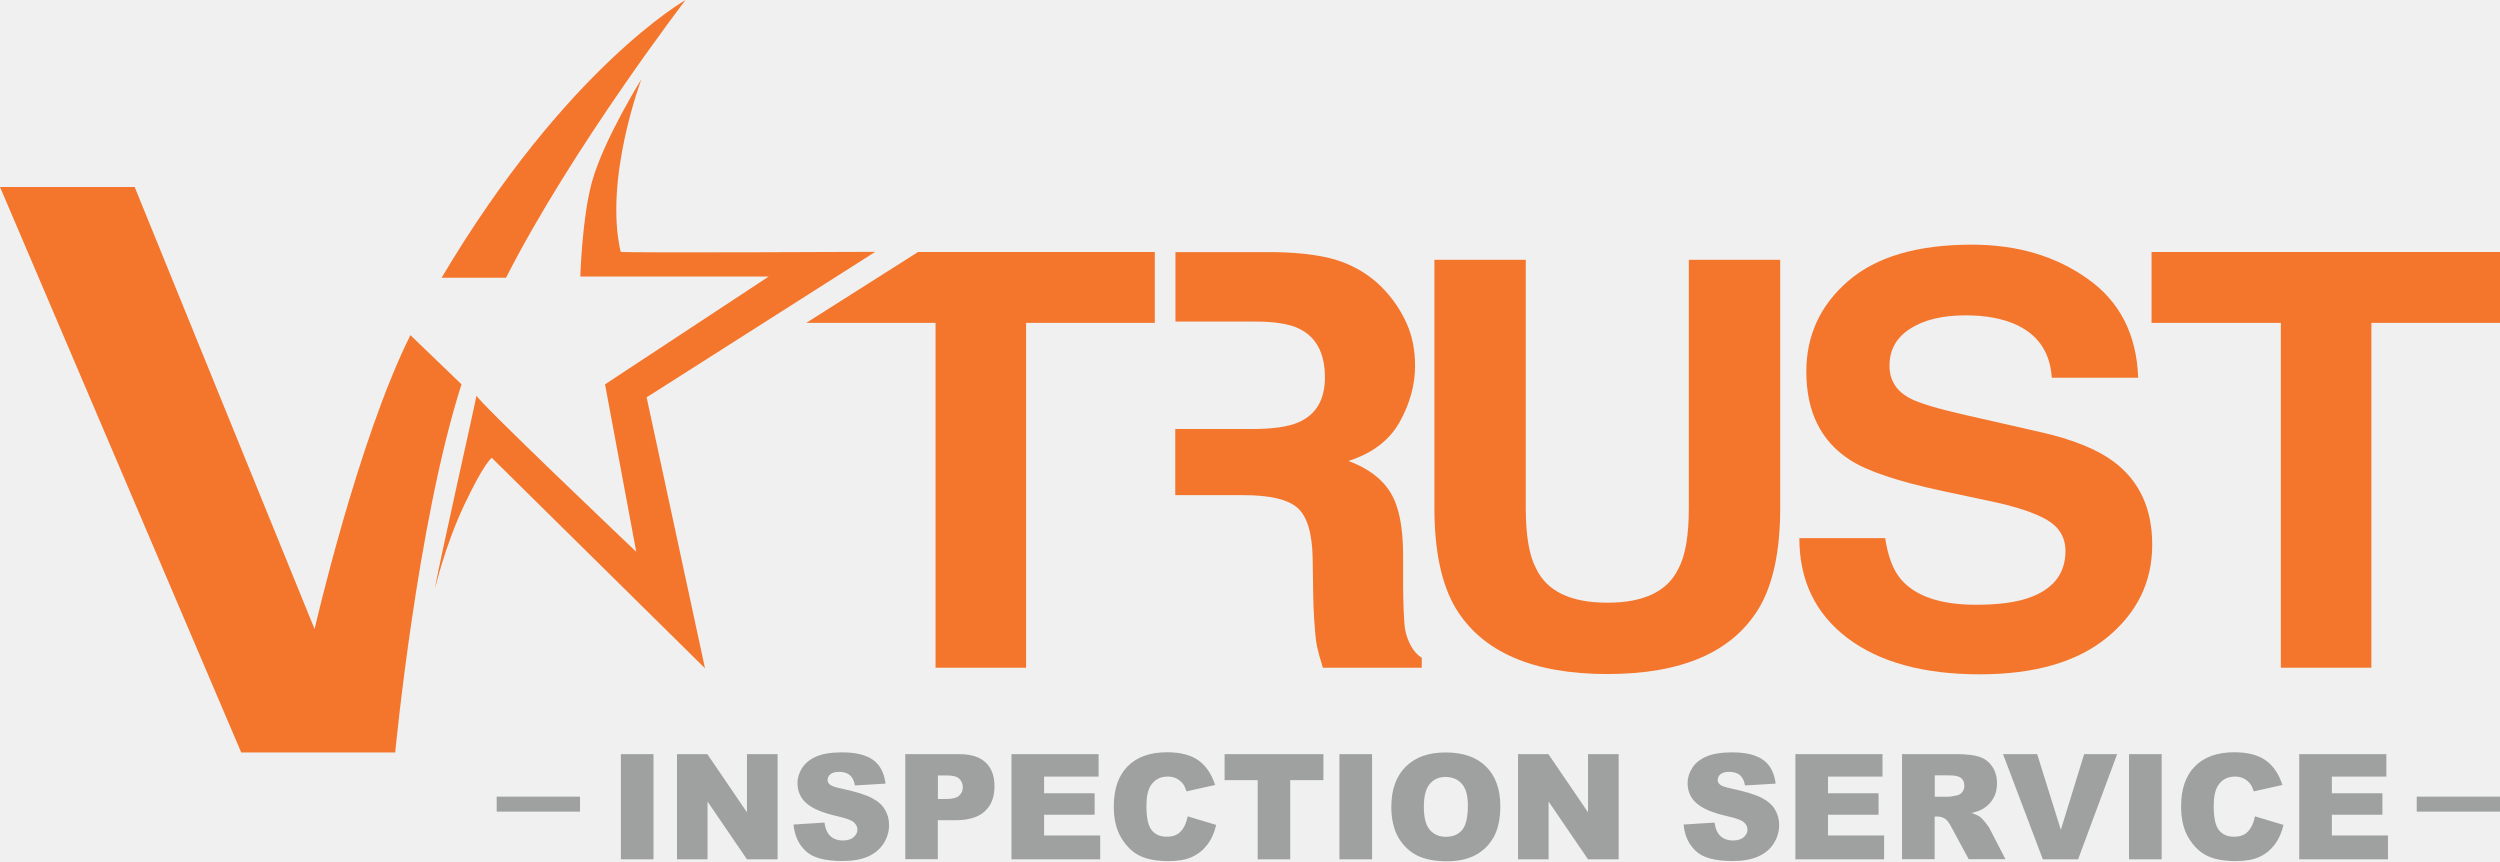
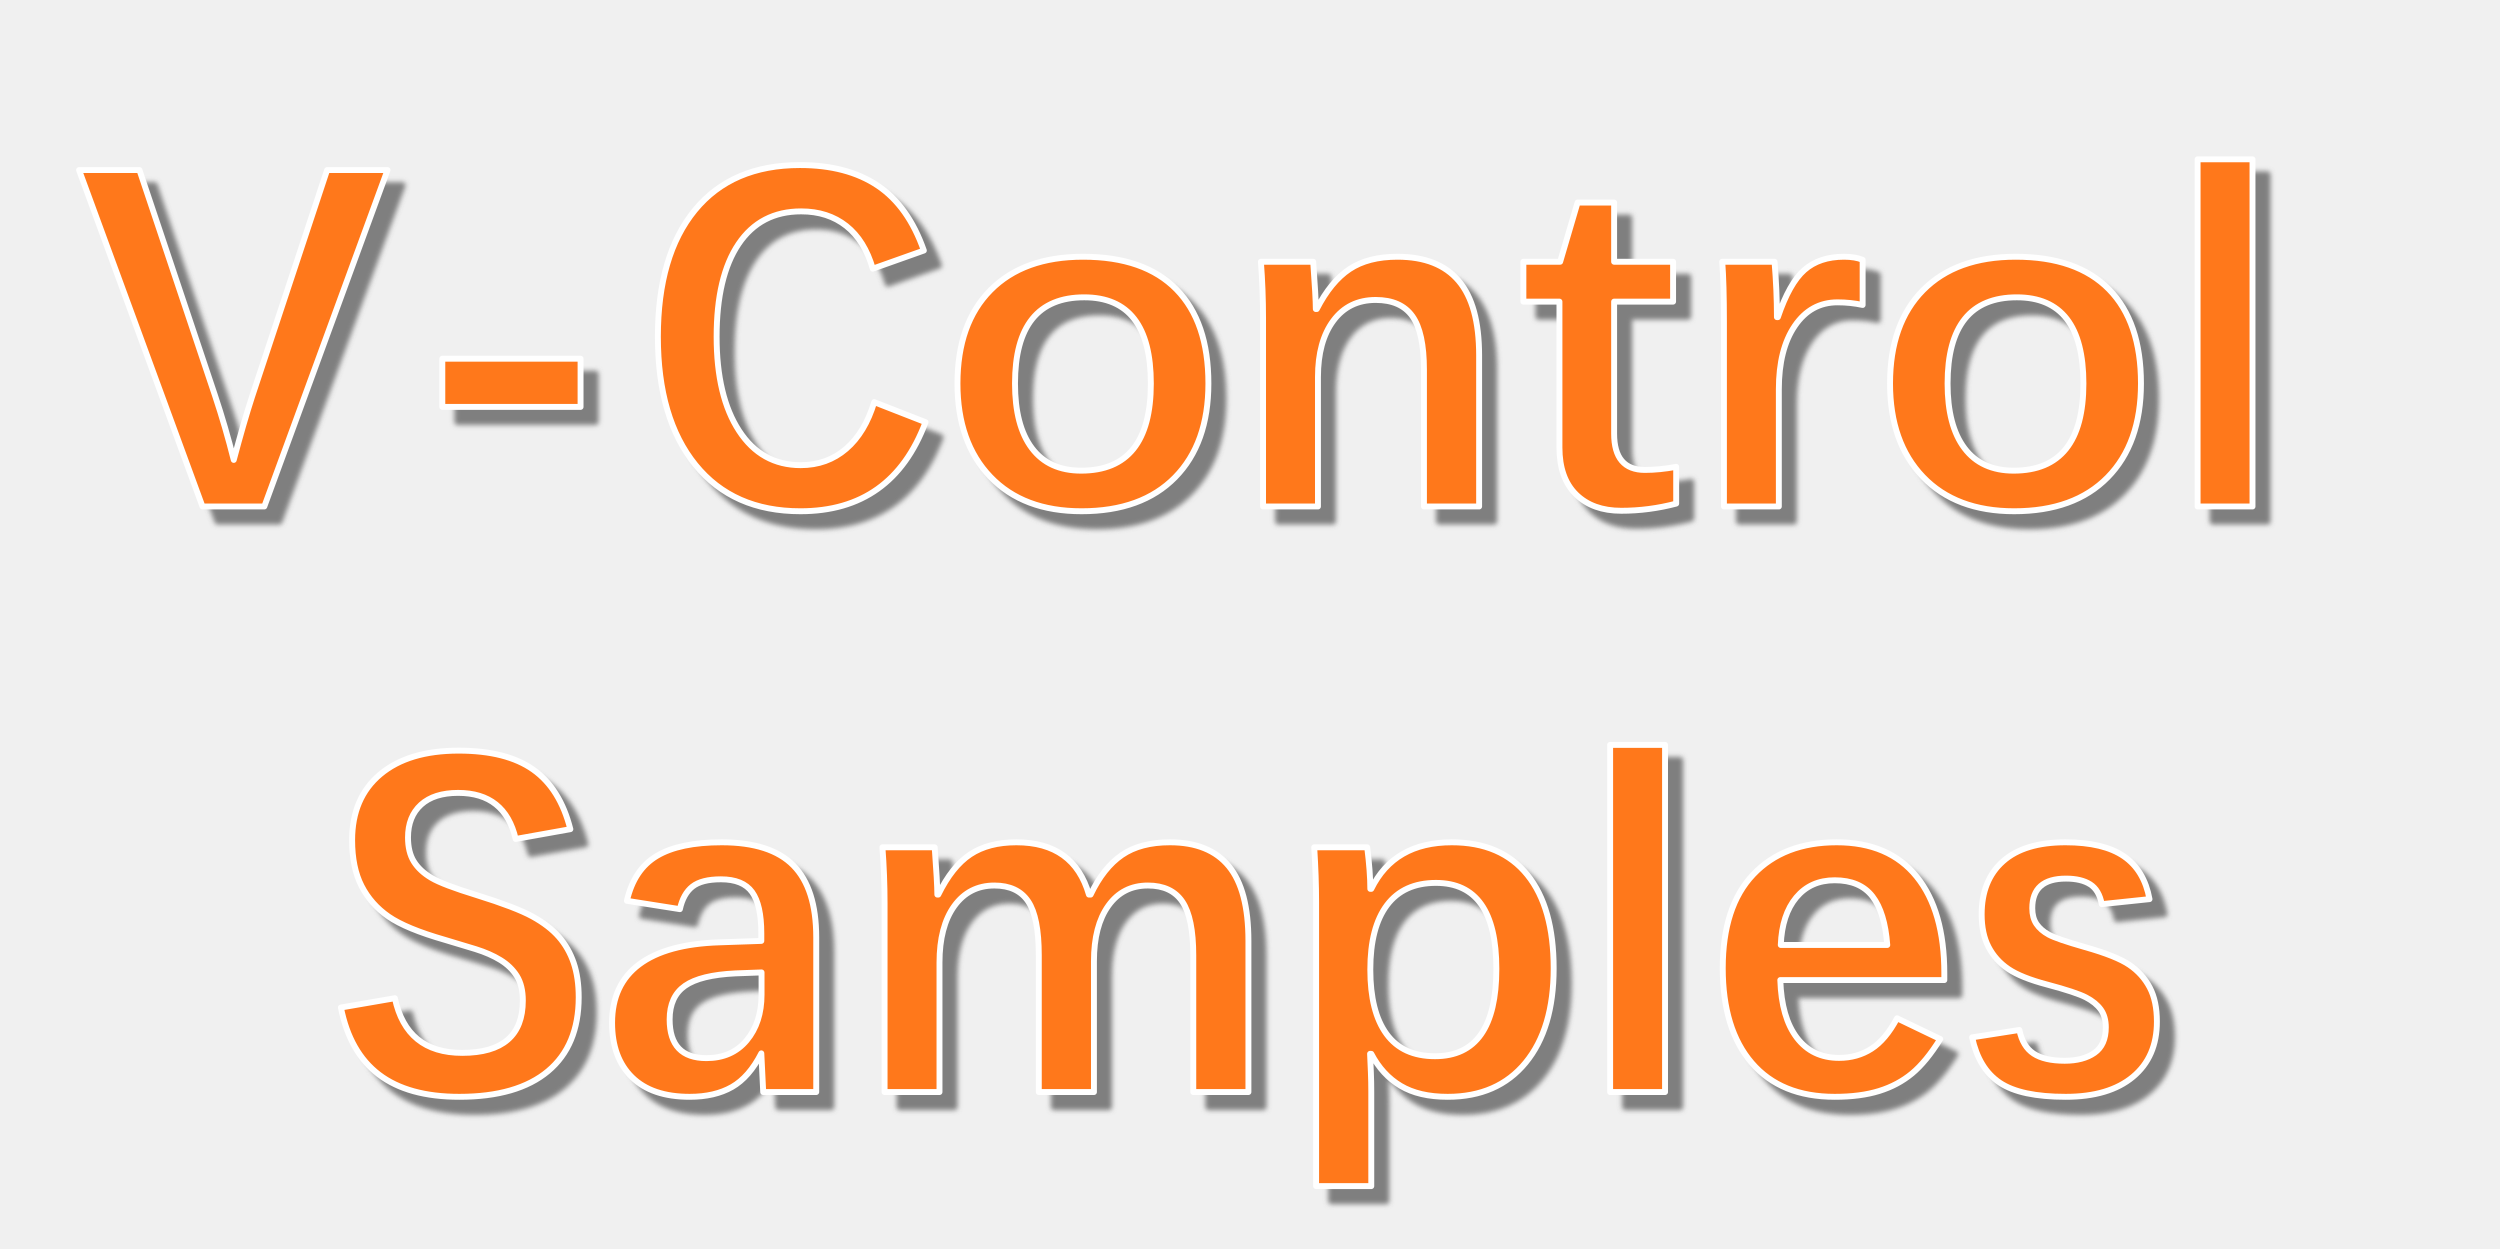
- <svg xmlns="http://www.w3.org/2000/svg" width="598" height="206" viewBox="0 0 598 206" fill="none">
-   <g clip-path="url(#clip0_714_2)">
-     <path fill-rule="evenodd" clip-rule="evenodd" d="M105.633 66.435C135.475 16.118 163.987 0 163.987 0C163.987 0 136.874 35.348 121.039 66.435H105.633Z" fill="#F4762C" />
-     <path fill-rule="evenodd" clip-rule="evenodd" d="M113.956 94.569C113.37 95.11 152.19 131.991 152.19 131.991L144.724 91.931L183.882 66.142H138.814C138.814 66.142 139.22 52.052 141.611 43.463C144.476 33.251 153.431 18.936 153.431 18.936C153.431 18.936 144.408 42.855 148.468 60.236C148.536 60.529 209.371 60.236 209.371 60.236L154.671 95.042L168.634 159.854L117.633 109.515C117.633 109.515 115.851 110.597 111.024 120.832C106.377 130.706 104.099 140.647 104.099 140.647C104.099 138.799 114.204 94.343 113.956 94.569Z" fill="#F4762C" />
-     <path fill-rule="evenodd" clip-rule="evenodd" d="M110.392 91.931C99.746 125.205 94.535 179.985 94.535 179.985H57.7L0 44.726H32.211L75.249 150.476C75.249 150.476 85.58 105.435 98.167 80.164L110.392 91.931Z" fill="#F4762C" />
-     <path fill-rule="evenodd" clip-rule="evenodd" d="M343.11 62.152H364.967V121.508C364.967 128.158 365.802 133.005 367.471 136.048C370.065 141.459 375.749 144.164 384.501 144.164C393.208 144.164 398.847 141.459 401.464 136.048C403.133 132.982 403.967 128.136 403.967 121.508V62.152H425.825V121.508C425.825 131.765 424.133 139.768 420.727 145.494C414.389 155.977 402.321 161.229 384.501 161.229C366.681 161.229 354.568 155.977 348.207 145.494C344.801 139.768 343.11 131.788 343.11 121.508V62.152Z" fill="#F4762C" />
-     <path fill-rule="evenodd" clip-rule="evenodd" d="M450.931 128.677C451.585 133.118 452.87 136.454 454.765 138.641C458.261 142.654 464.239 144.66 472.698 144.66C477.773 144.66 481.878 144.141 485.059 143.082C491.059 141.053 494.059 137.288 494.059 131.788C494.059 128.564 492.57 126.084 489.593 124.326C486.615 122.613 481.946 121.08 475.562 119.772L464.668 117.45C453.953 115.151 446.555 112.671 442.472 109.988C435.547 105.502 432.073 98.469 432.073 88.91C432.073 80.186 435.434 72.95 442.133 67.179C448.833 61.408 458.667 58.522 471.66 58.522C482.51 58.522 491.736 61.25 499.382 66.705C507.051 72.116 511.089 80.006 511.45 90.353H490.788C490.405 84.492 487.72 80.344 482.69 77.864C479.329 76.241 475.179 75.43 470.194 75.43C464.645 75.43 460.224 76.489 456.931 78.608C453.615 80.727 451.968 83.68 451.968 87.468C451.968 90.939 453.592 93.554 456.863 95.268C458.961 96.417 463.427 97.747 470.262 99.303L487.991 103.338C495.773 105.097 501.615 107.464 505.585 110.417C511.721 114.993 514.811 121.621 514.811 130.3C514.811 139.204 511.202 146.599 503.984 152.505C496.811 158.366 486.66 161.297 473.555 161.297C460.156 161.297 449.6 158.411 441.93 152.64C434.261 146.824 430.404 138.866 430.404 128.722H450.931V128.677Z" fill="#F4762C" />
-     <path fill-rule="evenodd" clip-rule="evenodd" d="M598 60.281V77.233H567.233V159.719H545.578V77.233H514.653V60.281H598Z" fill="#F4762C" />
-     <path fill-rule="evenodd" clip-rule="evenodd" d="M321.32 62.76C325.222 64.271 328.538 66.502 331.222 69.433C333.455 71.845 335.215 74.528 336.523 77.481C337.831 80.434 338.485 83.771 338.485 87.535C338.485 92.067 337.245 96.553 334.786 100.971C332.327 105.344 328.245 108.433 322.56 110.259C327.297 112.04 330.658 114.565 332.621 117.856C334.628 121.102 335.621 126.084 335.621 132.78V139.204C335.621 143.578 335.801 149.439 336.185 150.995C336.749 153.452 338.057 156.157 340.087 157.329V159.719H316.425C315.771 157.6 315.297 155.886 315.027 154.601C314.463 151.919 314.169 145.381 314.124 142.563L313.989 133.681C313.899 127.572 312.681 123.514 310.357 121.485C308.079 119.457 303.771 118.442 297.432 118.442H281.124V102.617H299.598C304.425 102.617 308.056 102.098 310.493 101.061C314.778 99.235 316.921 95.651 316.921 90.286C316.921 84.492 314.846 80.592 310.718 78.608C308.395 77.481 304.899 76.918 300.252 76.918H281.169V60.303H304.718C311.914 60.416 317.463 61.25 321.32 62.76Z" fill="#F4762C" />
-     <path fill-rule="evenodd" clip-rule="evenodd" d="M276.229 60.281V77.233H245.439V159.719H223.785V77.233H192.86L219.589 60.281H276.229Z" fill="#F4762C" />
-     <path fill-rule="evenodd" clip-rule="evenodd" d="M578.082 190.558H598.023V194.142H578.082V190.558ZM118.806 190.558H138.746V194.142H118.806V190.558Z" fill="#9FA0A0" />
-     <path fill-rule="evenodd" clip-rule="evenodd" d="M148.513 180.391H156.318V205.549H148.513V180.391ZM161.934 180.391H169.198L178.671 194.3V180.391H186.002V205.549H178.671L169.243 191.73V205.549H161.934V180.391ZM189.814 197.231L197.213 196.757C197.371 197.952 197.709 198.876 198.183 199.508C198.972 200.522 200.123 201.04 201.612 201.04C202.717 201.04 203.574 200.793 204.183 200.251C204.792 199.733 205.085 199.124 205.085 198.448C205.085 197.794 204.815 197.208 204.228 196.69C203.664 196.171 202.333 195.698 200.236 195.224C196.83 194.458 194.393 193.443 192.95 192.181C191.484 190.919 190.762 189.295 190.762 187.334C190.762 186.049 191.145 184.809 191.89 183.66C192.634 182.51 193.762 181.608 195.273 180.954C196.784 180.301 198.837 179.963 201.454 179.963C204.679 179.963 207.115 180.571 208.807 181.743C210.499 182.938 211.491 184.854 211.83 187.447L204.499 187.875C204.296 186.748 203.89 185.914 203.258 185.395C202.649 184.877 201.769 184.629 200.687 184.629C199.784 184.629 199.108 184.809 198.634 185.193C198.183 185.576 197.957 186.049 197.957 186.59C197.957 186.996 198.138 187.357 198.521 187.672C198.882 188.011 199.762 188.304 201.138 188.597C204.544 189.318 206.958 190.062 208.446 190.828C209.912 191.572 210.995 192.497 211.649 193.624C212.326 194.728 212.664 195.968 212.664 197.343C212.664 198.944 212.213 200.432 211.334 201.807C210.431 203.182 209.191 204.197 207.589 204.895C205.988 205.594 203.957 205.955 201.521 205.955C197.236 205.955 194.281 205.143 192.634 203.475C190.965 201.875 190.04 199.778 189.814 197.231ZM216.544 180.391H229.469C232.289 180.391 234.386 181.067 235.785 182.397C237.183 183.727 237.883 185.643 237.883 188.101C237.883 190.648 237.116 192.632 235.582 194.052C234.048 195.472 231.725 196.194 228.589 196.194H224.326V205.527H216.544V180.391ZM224.349 191.121H226.243C227.755 191.121 228.792 190.873 229.401 190.332C230.01 189.814 230.304 189.138 230.304 188.326C230.304 187.537 230.033 186.861 229.514 186.32C228.995 185.779 228.003 185.486 226.559 185.486H224.349V191.121ZM241.943 180.391H262.785V185.756H249.748V189.746H261.838V194.886H249.748V199.846H263.169V205.549H241.943V180.391ZM284.101 195.269L290.913 197.321C290.462 199.237 289.741 200.815 288.748 202.1C287.756 203.385 286.537 204.354 285.071 205.008C283.605 205.662 281.755 205.977 279.5 205.977C276.77 205.977 274.515 205.572 272.8 204.783C271.064 203.994 269.575 202.596 268.312 200.59C267.048 198.583 266.417 196.036 266.417 192.902C266.417 188.732 267.522 185.531 269.733 183.299C271.943 181.067 275.079 179.94 279.139 179.94C282.319 179.94 284.801 180.571 286.628 181.856C288.455 183.141 289.786 185.102 290.665 187.763L283.808 189.295C283.56 188.529 283.312 187.965 283.041 187.605C282.613 187.019 282.071 186.568 281.44 186.23C280.808 185.914 280.109 185.756 279.319 185.756C277.56 185.756 276.207 186.455 275.282 187.875C274.582 188.935 274.222 190.58 274.222 192.835C274.222 195.63 274.65 197.546 275.485 198.583C276.342 199.62 277.515 200.139 279.049 200.139C280.537 200.139 281.665 199.733 282.432 198.876C283.222 198.087 283.763 196.87 284.101 195.269ZM292.921 180.391H316.56V186.613H308.62V205.549H300.838V186.613H292.921V180.391ZM320.395 180.391H328.2V205.549H320.395V180.391ZM332.801 192.993C332.801 188.89 333.952 185.689 336.23 183.412C338.531 181.112 341.711 179.985 345.794 179.985C349.989 179.985 353.215 181.112 355.471 183.367C357.726 185.621 358.877 188.754 358.877 192.812C358.877 195.743 358.38 198.155 357.388 200.049C356.395 201.92 354.974 203.385 353.102 204.445C351.23 205.482 348.907 206.023 346.11 206.023C343.267 206.023 340.922 205.572 339.049 204.67C337.2 203.768 335.688 202.325 334.516 200.387C333.365 198.38 332.801 195.923 332.801 192.993ZM340.583 193.015C340.583 195.562 341.057 197.388 342.004 198.493C342.952 199.598 344.237 200.161 345.862 200.161C347.531 200.161 348.816 199.62 349.741 198.538C350.644 197.456 351.117 195.495 351.117 192.677C351.117 190.31 350.644 188.574 349.674 187.492C348.726 186.41 347.418 185.846 345.771 185.846C344.215 185.846 342.952 186.387 342.004 187.515C341.057 188.619 340.583 190.468 340.583 193.015ZM363.117 180.391H370.381L379.854 194.3V180.391H387.185V205.549H379.854L370.426 191.73V205.549H363.117V180.391ZM402.727 197.231L410.125 196.757C410.283 197.952 410.622 198.876 411.095 199.508C411.885 200.522 413.035 201.04 414.524 201.04C415.629 201.04 416.486 200.793 417.095 200.251C417.705 199.733 417.998 199.124 417.998 198.448C417.998 197.794 417.727 197.208 417.141 196.69C416.577 196.171 415.246 195.698 413.148 195.224C409.742 194.458 407.306 193.443 405.862 192.181C404.396 190.919 403.674 189.295 403.674 187.334C403.674 186.049 404.058 184.809 404.802 183.66C405.546 182.51 406.674 181.608 408.186 180.954C409.697 180.301 411.75 179.963 414.366 179.963C417.592 179.963 420.05 180.571 421.72 181.743C423.411 182.938 424.404 184.854 424.742 187.447L417.411 187.875C417.208 186.748 416.802 185.914 416.171 185.395C415.562 184.877 414.682 184.629 413.599 184.629C412.697 184.629 412.02 184.809 411.547 185.193C411.095 185.576 410.87 186.049 410.87 186.59C410.87 186.996 411.05 187.357 411.434 187.672C411.795 188.011 412.674 188.304 414.05 188.597C417.456 189.318 419.87 190.062 421.359 190.828C422.825 191.572 423.908 192.497 424.562 193.624C425.238 194.728 425.577 195.968 425.577 197.343C425.577 198.944 425.126 200.432 424.246 201.807C423.366 203.182 422.103 204.197 420.502 204.895C418.9 205.594 416.87 205.955 414.434 205.955C410.148 205.955 407.193 205.143 405.546 203.475C403.877 201.875 402.93 199.778 402.727 197.231ZM429.457 180.391H450.299V185.756H437.261V189.746H449.352V194.886H437.261V199.846H450.682V205.549H429.457V180.391ZM454.968 205.549V180.391H467.938C470.352 180.391 472.179 180.594 473.442 181.022C474.705 181.428 475.743 182.194 476.51 183.322C477.299 184.426 477.683 185.801 477.683 187.402C477.683 188.8 477.389 189.994 476.78 191.009C476.194 192.023 475.359 192.835 474.322 193.466C473.645 193.872 472.743 194.21 471.592 194.458C472.517 194.773 473.194 195.089 473.622 195.382C473.893 195.585 474.322 196.036 474.863 196.69C475.404 197.366 475.765 197.884 475.946 198.245L479.713 205.527H470.916L466.765 197.839C466.246 196.847 465.773 196.194 465.344 195.901C464.78 195.517 464.149 195.315 463.449 195.315H462.773V205.527H454.968V205.549ZM462.773 190.58H466.066C466.427 190.58 467.104 190.468 468.119 190.242C468.637 190.13 469.066 189.882 469.382 189.453C469.698 189.025 469.878 188.552 469.878 187.988C469.878 187.176 469.63 186.545 469.111 186.117C468.592 185.666 467.622 185.463 466.201 185.463H462.795V190.58H462.773ZM479.126 180.391L488.645 205.549H497.081L506.42 180.391H498.525L492.954 198.493L487.292 180.391H479.126ZM509.262 180.391H517.067V205.549H509.262V180.391ZM539.398 195.269L546.21 197.321C545.759 199.237 545.037 200.815 544.044 202.1C543.052 203.385 541.834 204.354 540.368 205.008C538.902 205.662 537.052 205.977 534.796 205.977C532.067 205.977 529.811 205.572 528.097 204.783C526.36 203.994 524.871 202.596 523.608 200.59C522.345 198.583 521.713 196.036 521.713 192.902C521.713 188.732 522.819 185.531 525.029 183.299C527.24 181.067 530.375 179.94 534.435 179.94C537.616 179.94 540.097 180.571 541.924 181.856C543.751 183.141 545.082 185.102 545.962 187.763L539.105 189.295C538.856 188.529 538.608 187.965 538.338 187.605C537.909 187.019 537.368 186.568 536.736 186.23C536.104 185.914 535.405 185.756 534.616 185.756C532.856 185.756 531.503 186.455 530.578 187.875C529.879 188.935 529.518 190.58 529.518 192.835C529.518 195.63 529.947 197.546 530.781 198.583C531.638 199.62 532.811 200.139 534.345 200.139C535.834 200.139 536.962 199.733 537.729 198.876C538.495 198.087 539.059 196.87 539.398 195.269ZM549.977 180.391H570.819V185.756H557.781V189.746H569.872V194.886H557.781V199.846H571.203V205.549H549.977V180.391Z" fill="#9FA0A0" />
-   </g>
+ <svg xmlns="http://www.w3.org/2000/svg" width="1268" height="633" xml:space="preserve" overflow="hidden">
  <defs>
-     <clipPath id="clip0_714_2">
-       <rect width="598" height="206" fill="white" />
+     <filter id="fx0" x="-10%" y="-10%" width="120%" height="120%" filterUnits="userSpaceOnUse" primitiveUnits="userSpaceOnUse">
+       <feComponentTransfer color-interpolation-filters="sRGB">
+         <feFuncR type="discrete" tableValues="0.498 0.498" />
+         <feFuncG type="discrete" tableValues="0.498 0.498" />
+         <feFuncB type="discrete" tableValues="0.498 0.498" />
+         <feFuncA type="linear" slope="1" intercept="0" />
+       </feComponentTransfer>
+       <feGaussianBlur stdDeviation="1.22 1.22" />
+     </filter>
+     <filter id="fx1" x="-10%" y="-10%" width="120%" height="120%" filterUnits="userSpaceOnUse" primitiveUnits="userSpaceOnUse">
+       <feComponentTransfer color-interpolation-filters="sRGB">
+         <feFuncR type="discrete" tableValues="0.498 0.498" />
+         <feFuncG type="discrete" tableValues="0.498 0.498" />
+         <feFuncB type="discrete" tableValues="0.498 0.498" />
+         <feFuncA type="linear" slope="1" intercept="0" />
+       </feComponentTransfer>
+       <feGaussianBlur stdDeviation="1.22 1.22" />
+     </filter>
+     <filter id="fx2" x="-10%" y="-10%" width="120%" height="120%" filterUnits="userSpaceOnUse" primitiveUnits="userSpaceOnUse">
+       <feComponentTransfer color-interpolation-filters="sRGB">
+         <feFuncR type="discrete" tableValues="0.498 0.498" />
+         <feFuncG type="discrete" tableValues="0.498 0.498" />
+         <feFuncB type="discrete" tableValues="0.498 0.498" />
+         <feFuncA type="linear" slope="1" intercept="0" />
+       </feComponentTransfer>
+       <feGaussianBlur stdDeviation="1.22 1.22" />
+     </filter>
+     <filter id="fx3" x="-10%" y="-10%" width="120%" height="120%" filterUnits="userSpaceOnUse" primitiveUnits="userSpaceOnUse">
+       <feComponentTransfer color-interpolation-filters="sRGB">
+         <feFuncR type="discrete" tableValues="0.498 0.498" />
+         <feFuncG type="discrete" tableValues="0.498 0.498" />
+         <feFuncB type="discrete" tableValues="0.498 0.498" />
+         <feFuncA type="linear" slope="1" intercept="0" />
+       </feComponentTransfer>
+       <feGaussianBlur stdDeviation="1.22 1.22" />
+     </filter>
+     <filter id="fx4" x="-10%" y="-10%" width="120%" height="120%" filterUnits="userSpaceOnUse" primitiveUnits="userSpaceOnUse">
+       <feComponentTransfer color-interpolation-filters="sRGB">
+         <feFuncR type="discrete" tableValues="0.498 0.498" />
+         <feFuncG type="discrete" tableValues="0.498 0.498" />
+         <feFuncB type="discrete" tableValues="0.498 0.498" />
+         <feFuncA type="linear" slope="1" intercept="0" />
+       </feComponentTransfer>
+       <feGaussianBlur stdDeviation="1.22 1.22" />
+     </filter>
+     <clipPath id="clip5">
+       <rect x="1" y="1" width="167" height="183" />
+     </clipPath>
+     <clipPath id="clip6">
+       <rect x="1" y="1" width="81" height="35" />
+     </clipPath>
+     <clipPath id="clip7">
+       <rect x="1" y="1" width="819" height="189" />
+     </clipPath>
+     <clipPath id="clip8">
+       <rect x="1" y="1" width="825" height="235" />
+     </clipPath>
+     <clipPath id="clip9">
+       <rect x="1" y="1" width="105" height="141" />
    </clipPath>
  </defs>
+   <g transform="translate(-1148 -177)">
+     <g clip-path="url(#clip5)" filter="url(#fx0)" transform="translate(1189 264)">
+       <g>
+         <path d="M6.733 6.899 37.369 6.899 75.635 121.09C79.268 131.988 82.457 142.927 85.201 153.906 88.511 141.393 91.619 130.656 94.525 121.695L132.549 6.899 163.186 6.899 100.701 177.52 69.338 177.52Z" stroke="#FFFFFF" stroke-width="3" stroke-linejoin="round" stroke-miterlimit="10" fill="#FF781B" fill-rule="evenodd" />
+       </g>
+     </g>
+     <path d="M1188.1 263.261 1218.73 263.261 1257 377.453C1260.63 388.351 1263.82 399.29 1266.56 410.269 1269.87 397.756 1272.98 387.019 1275.89 378.058L1313.91 263.261 1344.55 263.261 1282.06 433.883 1250.7 433.883Z" stroke="#FFFFFF" stroke-width="3" stroke-linejoin="round" stroke-miterlimit="10" fill="#FF781B" fill-rule="evenodd" />
+     <text fill="#000000" fill-opacity="0" font-family="Arial,Arial_MSFontService,sans-serif" font-size="170.621" x="1188.1" y="412.555">V</text>
+     <g clip-path="url(#clip6)" filter="url(#fx1)" transform="translate(1373 360)">
+       <g>
+         <path d="M6.981 6.563 77.095 6.563 77.095 31.023 6.981 31.023Z" stroke="#FFFFFF" stroke-width="3" stroke-linejoin="round" stroke-miterlimit="10" fill="#FF781B" fill-rule="evenodd" />
+       </g>
+     </g>
+     <path d="M1372.34 358.926 1442.46 358.926 1442.46 383.386 1372.34 383.386Z" stroke="#FFFFFF" stroke-width="3" stroke-linejoin="round" stroke-miterlimit="10" fill="#FF781B" fill-rule="evenodd" />
+     <text fill="#000000" fill-opacity="0" font-family="Arial,Arial_MSFontService,sans-serif" font-size="24.461" x="1372.34" y="380.329">-</text>
+     <g clip-path="url(#clip7)" filter="url(#fx2)" transform="translate(1483 259)">
+       <g>
+         <path d="M695.563 76.442C672.152 76.442 660.446 91.013 660.446 120.156 660.446 134.445 663.312 145.384 669.044 152.973 674.776 160.561 683.091 164.356 693.989 164.356 717.562 164.356 729.348 149.622 729.348 120.156 729.348 91.013 718.087 76.442 695.563 76.442ZM222.563 76.442C199.152 76.442 187.446 91.013 187.446 120.156 187.446 134.445 190.312 145.384 196.044 152.973 201.776 160.561 210.091 164.356 220.989 164.356 244.562 164.356 256.348 149.622 256.348 120.156 256.348 91.013 245.087 76.442 222.563 76.442ZM694.958 55.855C715.705 55.855 731.488 61.365 742.305 72.385 753.123 83.404 758.532 99.328 758.532 120.156 758.532 140.419 752.901 156.283 741.639 167.746 730.378 179.21 714.575 184.941 694.231 184.941 674.533 184.941 659.114 179.129 647.973 167.504 636.833 155.879 631.263 140.096 631.263 120.156 631.263 99.893 636.853 84.111 648.034 72.809 659.215 61.507 674.856 55.855 694.958 55.855ZM607.923 55.855C611.717 55.855 614.865 56.38 617.368 57.43L617.368 80.317C613.251 79.428 609.013 78.984 604.653 78.984 595.612 78.984 588.386 82.96 582.977 90.912 577.569 98.864 574.864 109.581 574.864 123.063L574.864 182.52 547.013 182.52 547.013 89.035C547.013 75.957 546.73 65.745 546.165 58.398L572.684 58.398C573.492 68.086 573.895 77.451 573.895 86.492L574.38 86.492C578.255 75.029 582.735 67.057 587.821 62.576 592.907 58.096 599.608 55.855 607.923 55.855ZM381.431 55.855C395.235 55.855 405.589 59.932 412.491 68.086 419.393 76.24 422.845 88.833 422.845 105.867L422.845 182.52 394.872 182.52 394.872 113.133C394.872 100.539 392.914 91.498 388.999 86.008 385.084 80.518 378.888 77.773 370.411 77.773 361.289 77.773 354.124 81.285 348.917 88.309 343.71 95.332 341.106 104.858 341.106 116.887L341.106 182.52 313.255 182.52 313.255 86.977C313.255 77.37 312.891 67.844 312.165 58.398L338.684 58.398C339.572 70.508 340.016 78.5 340.016 82.375L340.501 82.375C345.264 73.091 350.794 66.35 357.091 62.152 363.388 57.955 371.501 55.855 381.431 55.855ZM221.958 55.855C242.705 55.855 258.488 61.365 269.306 72.385 280.123 83.404 285.532 99.328 285.532 120.156 285.532 140.419 279.901 156.283 268.639 167.746 257.378 179.21 241.575 184.941 221.231 184.941 201.533 184.941 186.114 179.129 174.974 167.504 163.833 155.879 158.263 140.096 158.263 120.156 158.263 99.893 163.853 84.111 175.034 72.809 186.215 61.507 201.856 55.855 221.958 55.855ZM472.786 28.367 491.313 28.367 491.313 58.398 521.223 58.398 521.223 78.621 491.313 78.621 491.313 145.586C491.313 157.857 496.52 163.992 506.934 163.992 511.859 163.992 517.147 163.468 522.798 162.418L522.798 181.066C513.595 183.488 504.311 184.699 494.946 184.699 485.259 184.699 477.61 181.934 471.999 176.404 466.388 170.874 463.583 162.943 463.583 152.609L463.583 78.621 445.298 78.621 445.298 58.398 463.946 58.398ZM78.372 9.356C94.276 9.356 107.414 12.827 117.788 19.77 128.162 26.712 135.972 37.691 141.22 52.707L115.306 61.91C112.561 52.384 108.08 45.159 101.864 40.234 95.648 35.31 88.019 32.848 78.977 32.848 65.254 32.848 54.678 38.358 47.251 49.377 39.824 60.397 36.11 76.078 36.11 96.422 36.11 116.604 39.904 132.508 47.493 144.133 55.082 155.758 65.496 161.57 78.735 161.57 87.696 161.57 95.386 158.805 101.804 153.275 108.222 147.745 112.964 139.854 116.032 129.602L142.067 139.773C130.765 169.885 109.614 184.941 78.614 184.941 55.849 184.941 38.108 177.111 25.393 161.449 12.679 145.788 6.321 124.112 6.321 96.422 6.321 68.893 12.578 47.5 25.091 32.242 37.604 16.985 55.364 9.356 78.372 9.356ZM787.255 6.449 815.106 6.449 815.106 182.52 787.255 182.52Z" stroke="#FFFFFF" stroke-width="3" stroke-linejoin="round" stroke-miterlimit="10" fill="#FF781B" fill-rule="evenodd" />
+       </g>
+     </g>
+     <path d="M2170.93 327.804C2147.51 327.804 2135.81 342.376 2135.81 371.519 2135.81 385.808 2138.67 396.747 2144.41 404.336 2150.14 411.924 2158.45 415.719 2169.35 415.719 2192.92 415.719 2204.71 400.985 2204.71 371.519 2204.71 342.376 2193.45 327.804 2170.93 327.804ZM1697.93 327.804C1674.51 327.804 1662.81 342.376 1662.81 371.519 1662.81 385.808 1665.67 396.747 1671.41 404.336 1677.14 411.924 1685.45 415.719 1696.35 415.719 1719.92 415.719 1731.71 400.985 1731.71 371.519 1731.71 342.376 1720.45 327.804 1697.93 327.804ZM2170.32 307.219C2191.07 307.219 2206.85 312.728 2217.67 323.748 2228.49 334.767 2233.9 350.691 2233.9 371.519 2233.9 391.782 2228.26 407.646 2217 419.109 2205.74 430.573 2189.94 436.304 2169.59 436.304 2149.9 436.304 2134.48 430.492 2123.34 418.867 2112.2 407.242 2106.63 391.459 2106.63 371.519 2106.63 351.256 2112.22 335.474 2123.4 324.172 2134.58 312.87 2150.22 307.219 2170.32 307.219ZM2083.29 307.219C2087.08 307.219 2090.23 307.743 2092.73 308.793L2092.73 331.679C2088.61 330.791 2084.38 330.347 2080.02 330.347 2070.97 330.347 2063.75 334.323 2058.34 342.275 2052.93 350.227 2050.23 360.944 2050.23 374.426L2050.23 433.883 2022.38 433.883 2022.38 340.398C2022.38 327.32 2022.09 317.108 2021.53 309.761L2048.05 309.761C2048.85 319.449 2049.26 328.814 2049.26 337.855L2049.74 337.855C2053.62 326.392 2058.1 318.42 2063.18 313.939 2068.27 309.459 2074.97 307.219 2083.29 307.219ZM1856.79 307.219C1870.6 307.219 1880.95 311.295 1887.85 319.449 1894.76 327.603 1898.21 340.196 1898.21 357.23L1898.21 433.883 1870.23 433.883 1870.23 364.496C1870.23 351.902 1868.28 342.86 1864.36 337.371 1860.45 331.881 1854.25 329.136 1845.77 329.136 1836.65 329.136 1829.49 332.648 1824.28 339.672 1819.07 346.695 1816.47 356.221 1816.47 368.25L1816.47 433.883 1788.62 433.883 1788.62 338.34C1788.62 328.733 1788.25 319.207 1787.53 309.761L1814.05 309.761C1814.94 321.871 1815.38 329.863 1815.38 333.738L1815.86 333.738C1820.63 324.454 1826.16 317.713 1832.45 313.515 1838.75 309.317 1846.86 307.219 1856.79 307.219ZM1697.32 307.219C1718.07 307.219 1733.85 312.728 1744.67 323.748 1755.49 334.767 1760.9 350.691 1760.9 371.519 1760.9 391.782 1755.26 407.646 1744 419.109 1732.74 430.573 1716.94 436.304 1696.59 436.304 1676.9 436.304 1661.48 430.492 1650.34 418.867 1639.2 407.242 1633.63 391.459 1633.63 371.519 1633.63 351.256 1639.22 335.474 1650.4 324.172 1661.58 312.87 1677.22 307.219 1697.32 307.219ZM1948.15 279.73 1966.68 279.73 1966.68 309.761 1996.59 309.761 1996.59 329.984 1966.68 329.984 1966.68 396.949C1966.68 409.22 1971.88 415.355 1982.3 415.355 1987.22 415.355 1992.51 414.83 1998.16 413.781L1998.16 432.429C1988.96 434.851 1979.67 436.062 1970.31 436.062 1960.62 436.062 1952.97 433.297 1947.36 427.767 1941.75 422.237 1938.95 414.306 1938.95 403.972L1938.95 329.984 1920.66 329.984 1920.66 309.761 1939.31 309.761ZM1553.73 260.719C1569.64 260.719 1582.78 264.19 1593.15 271.133 1603.52 278.075 1611.34 289.054 1616.58 304.07L1590.67 313.273C1587.92 303.747 1583.44 296.522 1577.23 291.597 1571.01 286.673 1563.38 284.211 1554.34 284.211 1540.62 284.211 1530.04 289.72 1522.61 300.74 1515.19 311.76 1511.47 327.441 1511.47 347.785 1511.47 367.967 1515.27 383.871 1522.86 395.496 1530.44 407.121 1540.86 412.933 1554.1 412.933 1563.06 412.933 1570.75 410.168 1577.17 404.638 1583.58 399.108 1588.33 391.217 1591.4 380.965L1617.43 391.136C1606.13 421.248 1584.98 436.304 1553.98 436.304 1531.21 436.304 1513.47 428.474 1500.76 412.812 1488.04 397.151 1481.68 375.475 1481.68 347.785 1481.68 320.256 1487.94 298.863 1500.45 283.605 1512.97 268.347 1530.73 260.719 1553.73 260.719ZM2262.62 257.812 2290.47 257.812 2290.47 433.883 2262.62 433.883Z" stroke="#FFFFFF" stroke-width="3" stroke-linejoin="round" stroke-miterlimit="10" fill="#FF781B" fill-rule="evenodd" />
+     <text fill="#000000" fill-opacity="0" font-family="Arial,Arial_MSFontService,sans-serif" font-size="178.492" x="1481.68" y="413.993">Control </text>
+     <g clip-path="url(#clip8)" filter="url(#fx3)" transform="translate(1322 556)">
+       <g>
+         <path d="M219.894 121.852 206.695 122.336C194.827 122.901 186.29 125 181.083 128.633 175.876 132.266 173.273 137.957 173.273 145.707 173.273 158.785 179.489 165.324 191.921 165.324 200.559 165.324 207.381 162.317 212.386 156.303 217.391 150.288 219.894 142.559 219.894 133.113ZM561.96 76.442C551.062 76.442 542.787 80.195 537.136 87.703 531.485 95.211 528.659 106.109 528.659 120.398 528.659 134.688 531.404 145.586 536.894 153.094 542.383 160.602 550.577 164.356 561.476 164.356 582.223 164.356 592.597 149.582 592.597 120.035 592.597 90.973 582.385 76.442 561.96 76.442ZM764.214 75.109C756.06 75.109 749.562 78.016 744.718 83.828 739.874 89.641 737.25 97.673 736.847 107.926L790.855 107.926C790.047 96.947 787.545 88.733 783.347 83.283 779.149 77.834 772.771 75.109 764.214 75.109ZM765.183 55.855C782.862 55.855 796.385 61.648 805.749 73.233 815.114 84.817 819.796 101.185 819.796 122.336L819.796 125.727 736.605 125.727C737.008 138.401 739.814 148.149 745.021 154.971 750.228 161.792 757.352 165.203 766.394 165.203 772.529 165.203 777.999 163.669 782.802 160.602 787.605 157.534 791.945 152.367 795.82 145.102L817.737 155.637C812.974 163.306 808.211 169.119 803.448 173.074 798.685 177.03 793.135 179.997 786.798 181.975 780.461 183.953 772.933 184.941 764.214 184.941 746.05 184.941 732.043 179.23 722.195 167.807 712.346 156.384 707.421 140.339 707.421 119.672 707.421 98.844 712.588 83.001 722.921 72.143 733.254 61.285 747.342 55.855 765.183 55.855ZM569.952 55.855C586.663 55.855 599.459 61.365 608.339 72.385 617.219 83.404 621.659 99.207 621.659 119.793 621.659 140.137 616.917 156.081 607.431 167.625 597.945 179.169 584.766 184.941 567.894 184.941 558.206 184.941 550.254 183.085 544.038 179.371 537.822 175.658 532.857 170.249 529.144 163.145L528.538 163.145C528.7 166.374 528.841 169.563 528.962 172.711 529.083 175.859 529.144 179.048 529.144 182.277L529.144 230.231 501.171 230.231 501.171 86.008C501.171 77.612 500.848 68.409 500.202 58.398L527.085 58.398C528.135 66.794 528.659 73.818 528.659 79.469L529.144 79.469C536.894 63.727 550.497 55.855 569.952 55.855ZM349.136 55.855C368.592 55.855 380.863 64.695 385.948 82.375L386.796 82.375C391.156 73.253 396.463 66.552 402.72 62.273 408.976 57.995 417.07 55.855 426.999 55.855 440.32 55.855 450.29 59.892 456.909 67.965 463.529 76.038 466.839 88.672 466.839 105.867L466.839 182.52 438.866 182.52 438.866 113.133C438.866 100.539 437.03 91.498 433.357 86.008 429.683 80.518 423.851 77.773 415.859 77.773 407.382 77.773 400.702 81.184 395.818 88.006 390.933 94.828 388.491 104.212 388.491 116.16L388.491 182.52 360.519 182.52 360.519 113.133C360.519 100.297 358.723 91.195 355.13 85.826 351.538 80.458 345.826 77.773 337.995 77.773 329.438 77.773 322.657 81.245 317.652 88.188 312.646 95.13 310.144 104.697 310.144 116.887L310.144 182.52 282.292 182.52 282.292 86.977C282.292 77.37 281.929 67.844 281.202 58.398L307.722 58.398C308.61 70.508 309.054 78.5 309.054 82.375L309.538 82.375C314.221 72.849 319.629 66.048 325.765 61.971 331.9 57.894 339.691 55.855 349.136 55.855ZM199.671 55.855C216.221 55.855 228.35 59.771 236.06 67.602 243.769 75.432 247.624 87.582 247.624 104.051L247.624 182.52 220.741 182.52 219.773 162.902C215.656 170.975 210.691 176.667 204.878 179.977 199.066 183.287 191.921 184.941 183.445 184.941 170.689 184.941 160.941 181.632 154.2 175.012 147.46 168.392 144.089 159.189 144.089 147.402 144.089 134.486 148.691 124.596 157.894 117.734 167.097 110.872 180.659 107.159 198.581 106.594L219.773 105.867 219.773 101.992C219.773 92.385 218.219 85.423 215.111 81.104 212.003 76.785 206.735 74.625 199.308 74.625 192.769 74.625 187.945 75.856 184.837 78.318 181.729 80.781 179.61 84.595 178.48 89.762L151.597 85.523C154.019 74.948 159.085 67.359 166.794 62.758 174.504 58.156 185.463 55.855 199.671 55.855ZM66.245 9.356C82.391 9.356 95.005 12.565 104.087 18.983 113.169 25.401 119.446 35.471 122.917 49.195L95.187 54.16C91.554 38.58 81.826 30.789 66.003 30.789 57.849 30.789 51.573 32.787 47.173 36.783 42.773 40.779 40.574 46.33 40.574 53.434 40.574 58.358 41.562 62.415 43.54 65.604 45.518 68.792 48.485 71.557 52.441 73.898 56.396 76.24 64.025 79.146 75.327 82.617 88.567 86.734 98.012 90.347 103.663 93.455 109.314 96.563 113.795 100.014 117.105 103.809 120.415 107.603 122.917 112.003 124.613 117.008 126.308 122.013 127.156 127.826 127.156 134.445 127.156 150.753 121.969 163.245 111.595 171.924 101.221 180.602 86.226 184.941 66.609 184.941 49.333 184.941 35.75 181.188 25.861 173.68 15.971 166.172 9.533 154.829 6.546 139.652L33.913 134.93C37.869 153.417 49.252 162.66 68.062 162.66 88.567 162.66 98.82 153.82 98.82 136.141 98.82 131.055 97.811 126.897 95.792 123.668 93.774 120.439 90.989 117.734 87.437 115.555 83.885 113.375 79.707 111.538 74.904 110.045 70.1 108.552 64.954 106.997 59.464 105.383 46.224 101.589 36.638 97.633 30.704 93.516 24.771 89.398 20.21 84.232 17.021 78.016 13.832 71.8 12.238 64.05 12.238 54.766 12.238 40.477 17.001 29.336 26.527 21.344 36.053 13.352 49.292 9.356 66.245 9.356ZM650.292 6.449 678.144 6.449 678.144 182.52 650.292 182.52Z" stroke="#FFFFFF" stroke-width="3" stroke-linejoin="round" stroke-miterlimit="10" fill="#FF781B" fill-rule="evenodd" />
+       </g>
+     </g>
+     <path d="M1534.26 670.215 1521.06 670.699C1509.19 671.264 1500.65 673.363 1495.45 676.996 1490.24 680.629 1487.64 686.32 1487.64 694.07 1487.64 707.148 1493.85 713.687 1506.28 713.687 1514.92 713.687 1521.74 710.68 1526.75 704.666 1531.75 698.651 1534.26 690.922 1534.26 681.476ZM1876.32 624.804C1865.42 624.804 1857.15 628.558 1851.5 636.066 1845.85 643.574 1843.02 654.472 1843.02 668.761 1843.02 683.051 1845.77 693.949 1851.26 701.457 1856.75 708.965 1864.94 712.719 1875.84 712.719 1896.59 712.719 1906.96 697.945 1906.96 668.398 1906.96 639.336 1896.75 624.804 1876.32 624.804ZM2078.58 623.472C2070.42 623.472 2063.92 626.379 2059.08 632.191 2054.24 638.004 2051.61 646.036 2051.21 656.289L2105.22 656.289C2104.41 645.31 2101.91 637.095 2097.71 631.646 2093.51 626.197 2087.13 623.472 2078.58 623.472ZM2079.55 604.219C2097.23 604.219 2110.75 610.011 2120.11 621.595 2129.48 633.18 2134.16 649.548 2134.16 670.699L2134.16 674.09 2050.97 674.09C2051.37 686.764 2054.18 696.512 2059.38 703.334 2064.59 710.155 2071.71 713.566 2080.76 713.566 2086.89 713.566 2092.36 712.032 2097.16 708.965 2101.97 705.897 2106.31 700.73 2110.18 693.465L2132.1 704C2127.34 711.669 2122.57 717.482 2117.81 721.437 2113.05 725.393 2107.5 728.36 2101.16 730.338 2094.82 732.315 2087.3 733.304 2078.58 733.304 2060.41 733.304 2046.41 727.593 2036.56 716.17 2026.71 704.747 2021.78 688.702 2021.78 668.035 2021.78 647.207 2026.95 631.364 2037.28 620.506 2047.62 609.648 2061.7 604.219 2079.55 604.219ZM1884.32 604.219C1901.03 604.219 1913.82 609.728 1922.7 620.748 1931.58 631.767 1936.02 647.57 1936.02 668.156 1936.02 688.5 1931.28 704.444 1921.79 715.988 1912.31 727.532 1899.13 733.304 1882.26 733.304 1872.57 733.304 1864.62 731.448 1858.4 727.734 1852.19 724.021 1847.22 718.612 1843.51 711.508L1842.9 711.508C1843.06 714.737 1843.2 717.926 1843.32 721.074 1843.45 724.222 1843.51 727.411 1843.51 730.64L1843.51 778.594 1815.53 778.594 1815.53 634.371C1815.53 625.975 1815.21 616.772 1814.57 606.761L1841.45 606.761C1842.5 615.157 1843.02 622.181 1843.02 627.832L1843.51 627.832C1851.26 612.09 1864.86 604.219 1884.32 604.219ZM1663.5 604.219C1682.95 604.219 1695.23 613.058 1700.31 630.738L1701.16 630.738C1705.52 621.616 1710.83 614.915 1717.08 610.636 1723.34 606.358 1731.43 604.219 1741.36 604.219 1754.68 604.219 1764.65 608.255 1771.27 616.328 1777.89 624.401 1781.2 637.035 1781.2 654.23L1781.2 730.883 1753.23 730.883 1753.23 661.496C1753.23 648.902 1751.39 639.86 1747.72 634.371 1744.05 628.881 1738.21 626.136 1730.22 626.136 1721.74 626.136 1715.06 629.547 1710.18 636.369 1705.3 643.191 1702.85 652.575 1702.85 664.523L1702.85 730.883 1674.88 730.883 1674.88 661.496C1674.88 648.66 1673.09 639.558 1669.49 634.189 1665.9 628.821 1660.19 626.136 1652.36 626.136 1643.8 626.136 1637.02 629.608 1632.01 636.551 1627.01 643.493 1624.51 653.06 1624.51 665.25L1624.51 730.883 1596.66 730.883 1596.66 635.34C1596.66 625.733 1596.29 616.207 1595.57 606.761L1622.08 606.761C1622.97 618.871 1623.42 626.863 1623.42 630.738L1623.9 630.738C1628.58 621.212 1633.99 614.411 1640.13 610.334 1646.26 606.257 1654.05 604.219 1663.5 604.219ZM1514.03 604.219C1530.58 604.219 1542.71 608.134 1550.42 615.965 1558.13 623.795 1561.99 635.945 1561.99 652.414L1561.99 730.883 1535.1 730.883 1534.14 711.265C1530.02 719.338 1525.05 725.03 1519.24 728.34 1513.43 731.649 1506.28 733.304 1497.81 733.304 1485.05 733.304 1475.3 729.995 1468.56 723.375 1461.82 716.755 1458.45 707.552 1458.45 695.765 1458.45 682.849 1463.05 672.959 1472.26 666.097 1481.46 659.235 1495.02 655.522 1512.94 654.957L1534.14 654.23 1534.14 650.355C1534.14 640.748 1532.58 633.786 1529.47 629.467 1526.37 625.148 1521.1 622.988 1513.67 622.988 1507.13 622.988 1502.31 624.219 1499.2 626.681 1496.09 629.144 1493.97 632.958 1492.84 638.125L1465.96 633.886C1468.38 623.311 1473.45 615.722 1481.16 611.121 1488.87 606.519 1499.83 604.219 1514.03 604.219ZM1380.61 557.719C1396.75 557.719 1409.37 560.927 1418.45 567.345 1427.53 573.763 1433.81 583.834 1437.28 597.558L1409.55 602.523C1405.92 586.943 1396.19 579.152 1380.37 579.152 1372.21 579.152 1365.94 581.15 1361.54 585.146 1357.14 589.142 1354.94 594.693 1354.94 601.797 1354.94 606.721 1355.93 610.778 1357.9 613.967 1359.88 617.155 1362.85 619.92 1366.8 622.261 1370.76 624.603 1378.39 627.509 1389.69 630.98 1402.93 635.097 1412.38 638.71 1418.03 641.818 1423.68 644.926 1428.16 648.377 1431.47 652.172 1434.78 655.966 1437.28 660.366 1438.98 665.371 1440.67 670.376 1441.52 676.189 1441.52 682.808 1441.52 699.116 1436.33 711.608 1425.96 720.287 1415.58 728.965 1400.59 733.304 1380.97 733.304 1363.7 733.304 1350.11 729.551 1340.22 722.043 1330.33 714.535 1323.9 703.192 1320.91 688.015L1348.28 683.293C1352.23 701.78 1363.61 711.023 1382.42 711.023 1402.93 711.023 1413.18 702.183 1413.18 684.504 1413.18 679.418 1412.17 675.26 1410.16 672.031 1408.14 668.802 1405.35 666.097 1401.8 663.918 1398.25 661.738 1394.07 659.901 1389.27 658.408 1384.46 656.914 1379.32 655.36 1373.83 653.746 1360.59 649.952 1351 645.996 1345.07 641.879 1339.13 637.761 1334.57 632.595 1331.38 626.379 1328.19 620.163 1326.6 612.413 1326.6 603.129 1326.6 588.84 1331.36 577.699 1340.89 569.707 1350.42 561.715 1363.66 557.719 1380.61 557.719ZM1964.66 554.812 1992.51 554.812 1992.51 730.883 1964.66 730.883Z" stroke="#FFFFFF" stroke-width="3" stroke-linejoin="round" stroke-miterlimit="10" fill="#FF781B" fill-rule="evenodd" />
+     <text fill="#000000" fill-opacity="0" font-family="Arial,Arial_MSFontService,sans-serif" font-size="223.781" x="1320.91" y="750.621">Sample</text>
+     <g clip-path="url(#clip9)" filter="url(#fx4)" transform="translate(2149 605)">
+       <g>
+         <path d="M54.242 6.856C67.077 6.856 76.947 9.217 83.849 13.94 90.751 18.662 95.09 25.908 96.866 35.676L72.648 38.219C71.76 33.456 69.802 30.105 66.775 28.168 63.747 26.23 59.65 25.262 54.484 25.262 43.101 25.262 37.409 30.267 37.409 40.277 37.409 43.507 38.116 46.171 39.529 48.27 40.941 50.369 43 52.165 45.704 53.658 48.409 55.152 54.564 57.271 64.171 60.016 74.747 63.003 82.254 66.01 86.695 69.037 91.135 72.064 94.566 75.879 96.987 80.481 99.409 85.082 100.62 90.854 100.62 97.797 100.62 109.745 96.564 119.089 88.45 125.83 80.337 132.571 68.975 135.941 54.362 135.941 39.185 135.941 28.045 133.56 20.941 128.797 13.836 124.034 9.154 116.365 6.894 105.789L30.87 102.035C32.001 107.606 34.402 111.602 38.075 114.023 41.749 116.445 47.016 117.656 53.878 117.656 60.094 117.656 65.12 116.324 68.954 113.66 72.789 110.996 74.706 106.677 74.706 100.703 74.706 97.07 73.859 94.063 72.163 91.682 70.468 89.3 67.945 87.242 64.595 85.506 61.245 83.77 54.726 81.611 45.038 79.027 36.158 76.686 29.558 74.042 25.239 71.096 20.921 68.149 17.59 64.436 15.249 59.955 12.908 55.475 11.738 49.965 11.738 43.426 11.738 31.882 15.35 22.901 22.575 16.483 29.801 10.065 40.356 6.856 54.242 6.856Z" stroke="#FFFFFF" stroke-width="3" stroke-linejoin="round" stroke-miterlimit="10" fill="#FF781B" fill-rule="evenodd" />
+       </g>
+     </g>
+     <path d="M2195.6 604.219C2208.44 604.219 2218.31 606.58 2225.21 611.302 2232.11 616.025 2236.45 623.271 2238.23 633.039L2214.01 635.582C2213.12 630.819 2211.16 627.469 2208.14 625.531 2205.11 623.594 2201.01 622.625 2195.85 622.625 2184.46 622.625 2178.77 627.63 2178.77 637.64 2178.77 640.87 2179.48 643.534 2180.89 645.633 2182.3 647.732 2184.36 649.528 2187.07 651.021 2189.77 652.515 2195.93 654.634 2205.53 657.379 2216.11 660.366 2223.62 663.373 2228.06 666.4 2232.5 669.427 2235.93 673.242 2238.35 677.844 2240.77 682.445 2241.98 688.217 2241.98 695.16 2241.98 707.108 2237.93 716.452 2229.81 723.193 2221.7 729.934 2210.34 733.304 2195.73 733.304 2180.55 733.304 2169.41 730.923 2162.3 726.16 2155.2 721.397 2150.52 713.728 2148.26 703.152L2172.23 699.398C2173.36 704.969 2175.77 708.965 2179.44 711.386 2183.11 713.808 2188.38 715.019 2195.24 715.019 2201.46 715.019 2206.48 713.687 2210.32 711.023 2214.15 708.359 2216.07 704.04 2216.07 698.066 2216.07 694.433 2215.22 691.426 2213.53 689.045 2211.83 686.663 2209.31 684.605 2205.96 682.869 2202.61 681.133 2196.09 678.974 2186.4 676.39 2177.52 674.049 2170.92 671.405 2166.6 668.459 2162.28 665.512 2158.95 661.799 2156.61 657.318 2154.27 652.838 2153.1 647.328 2153.1 640.789 2153.1 629.245 2156.71 620.263 2163.94 613.845 2171.16 607.427 2181.72 604.219 2195.6 604.219Z" stroke="#FFFFFF" stroke-width="3" stroke-linejoin="round" stroke-miterlimit="10" fill="#FF781B" fill-rule="evenodd" />
+     <text fill="#000000" fill-opacity="0" font-family="Arial,Arial_MSFontService,sans-serif" font-size="129.086" x="2148.26" y="717.169">s</text>
+   </g>
</svg>
